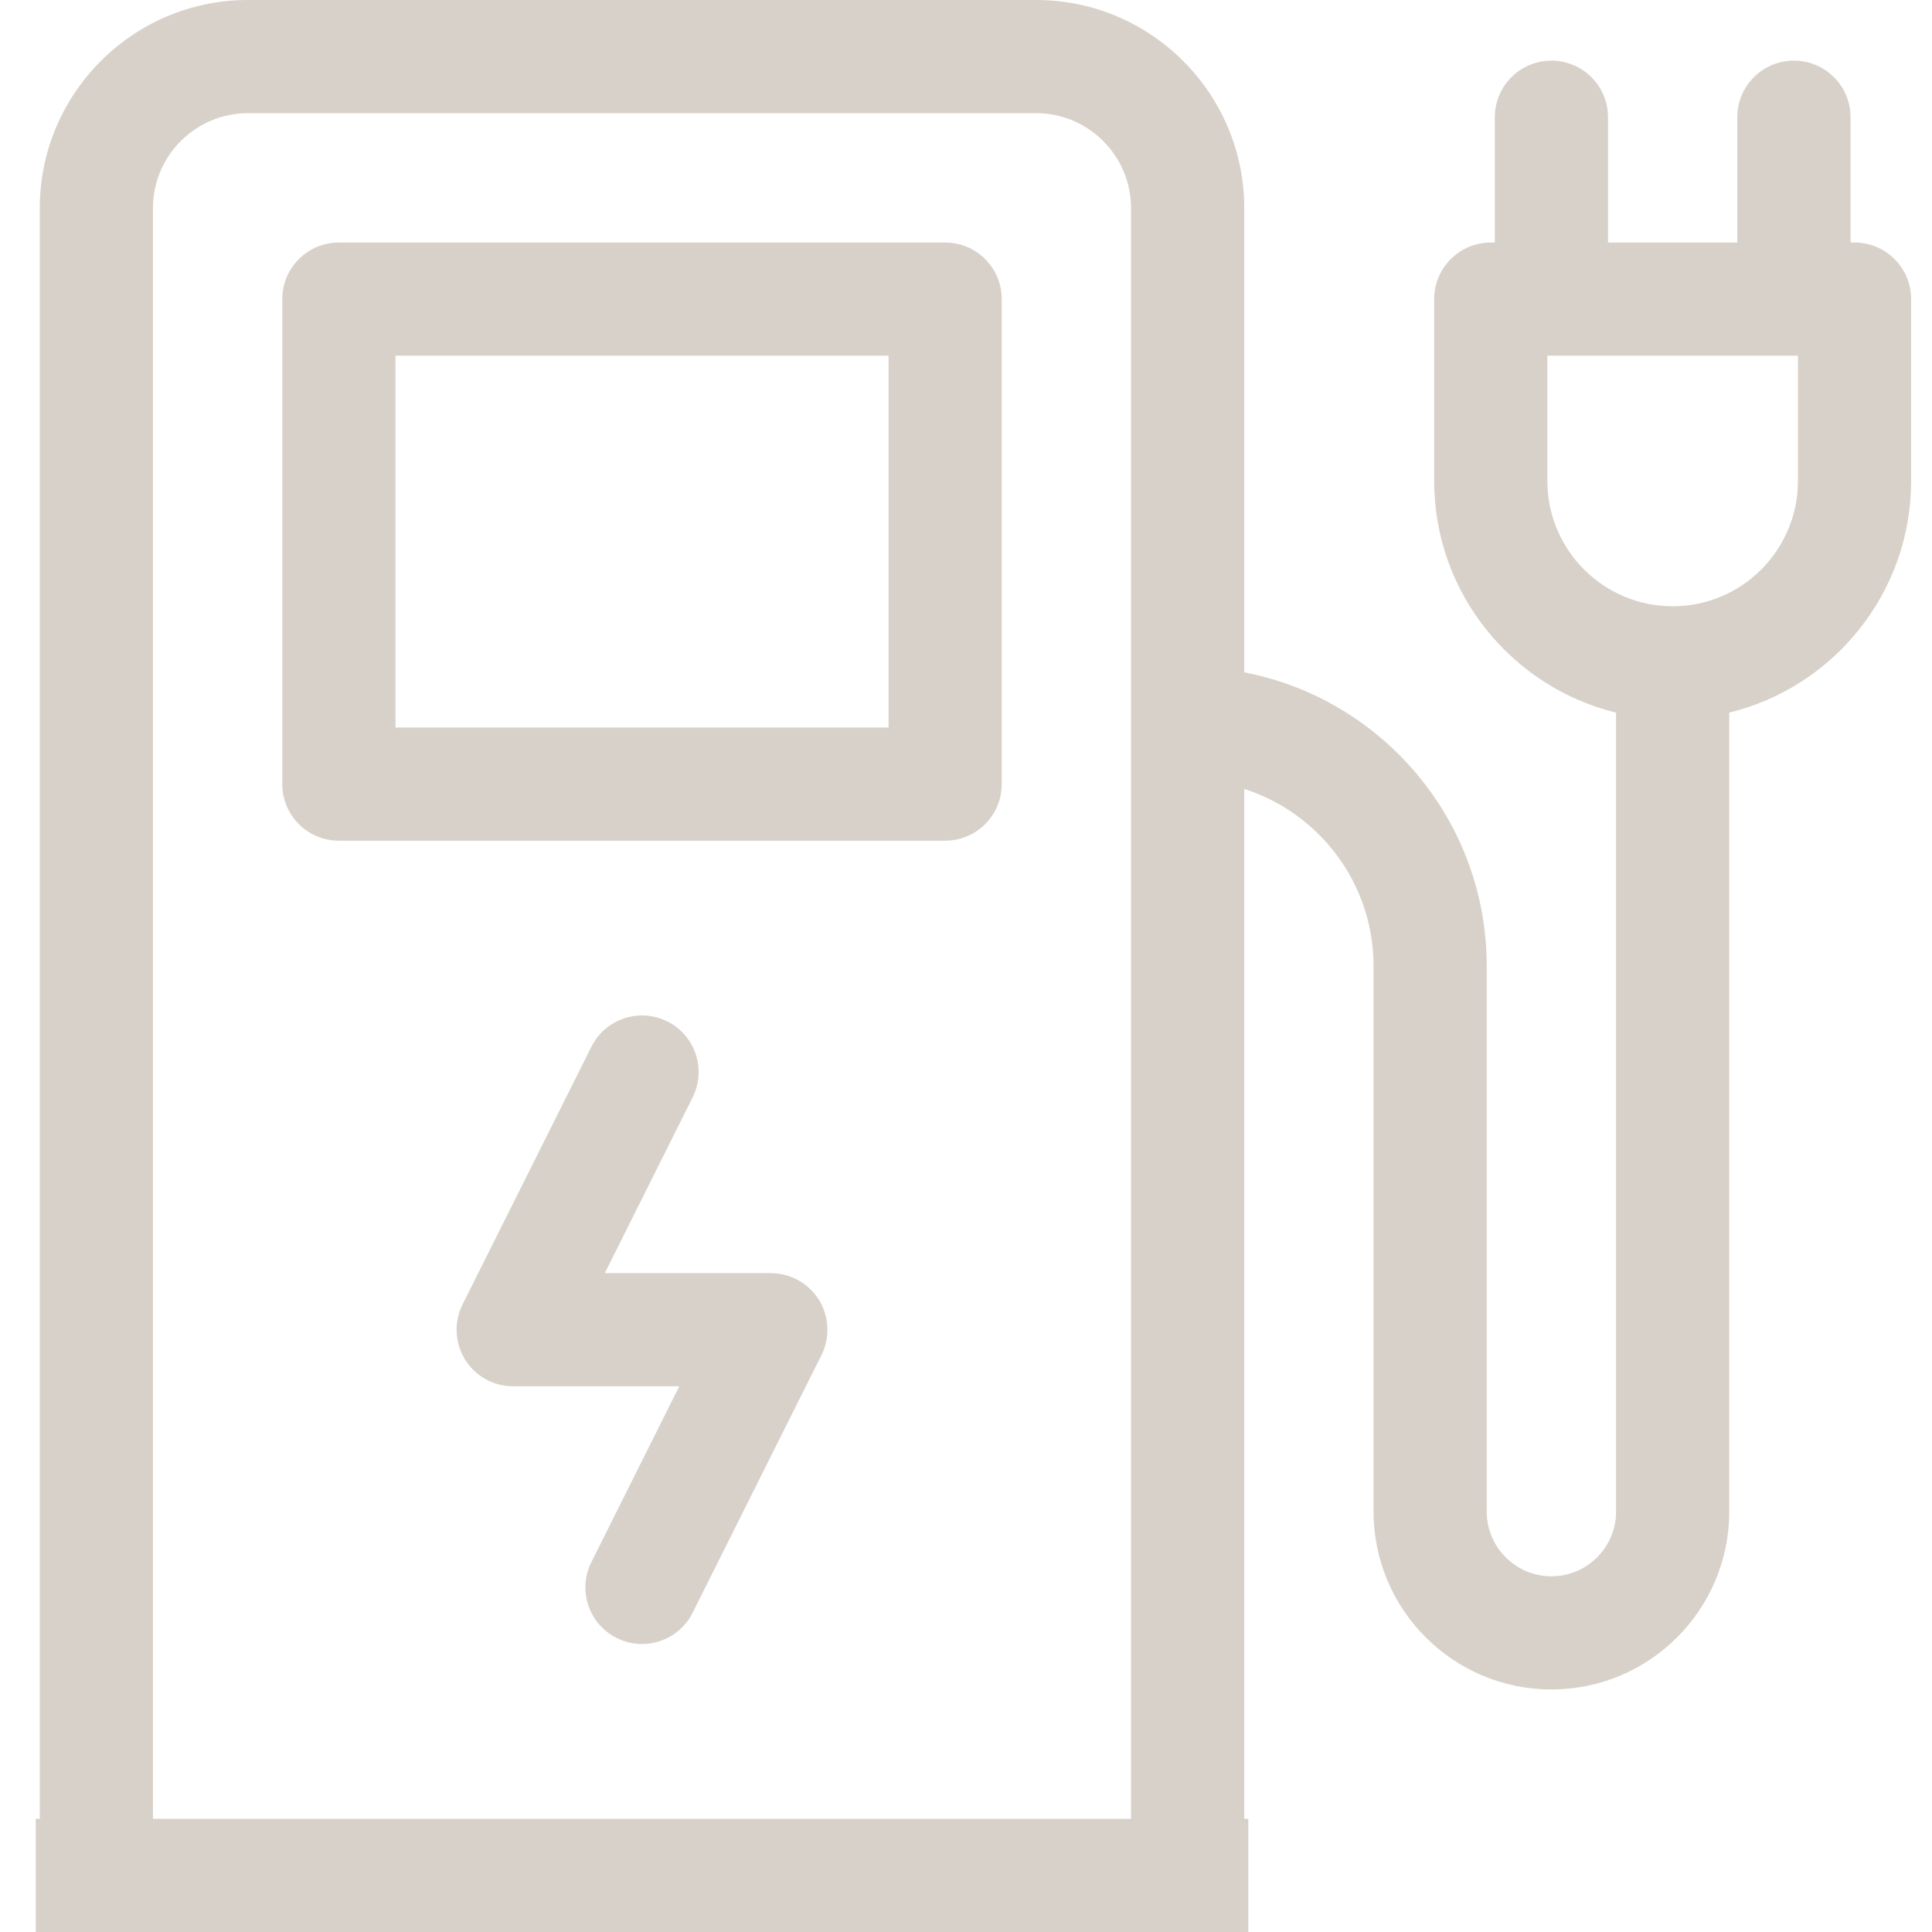
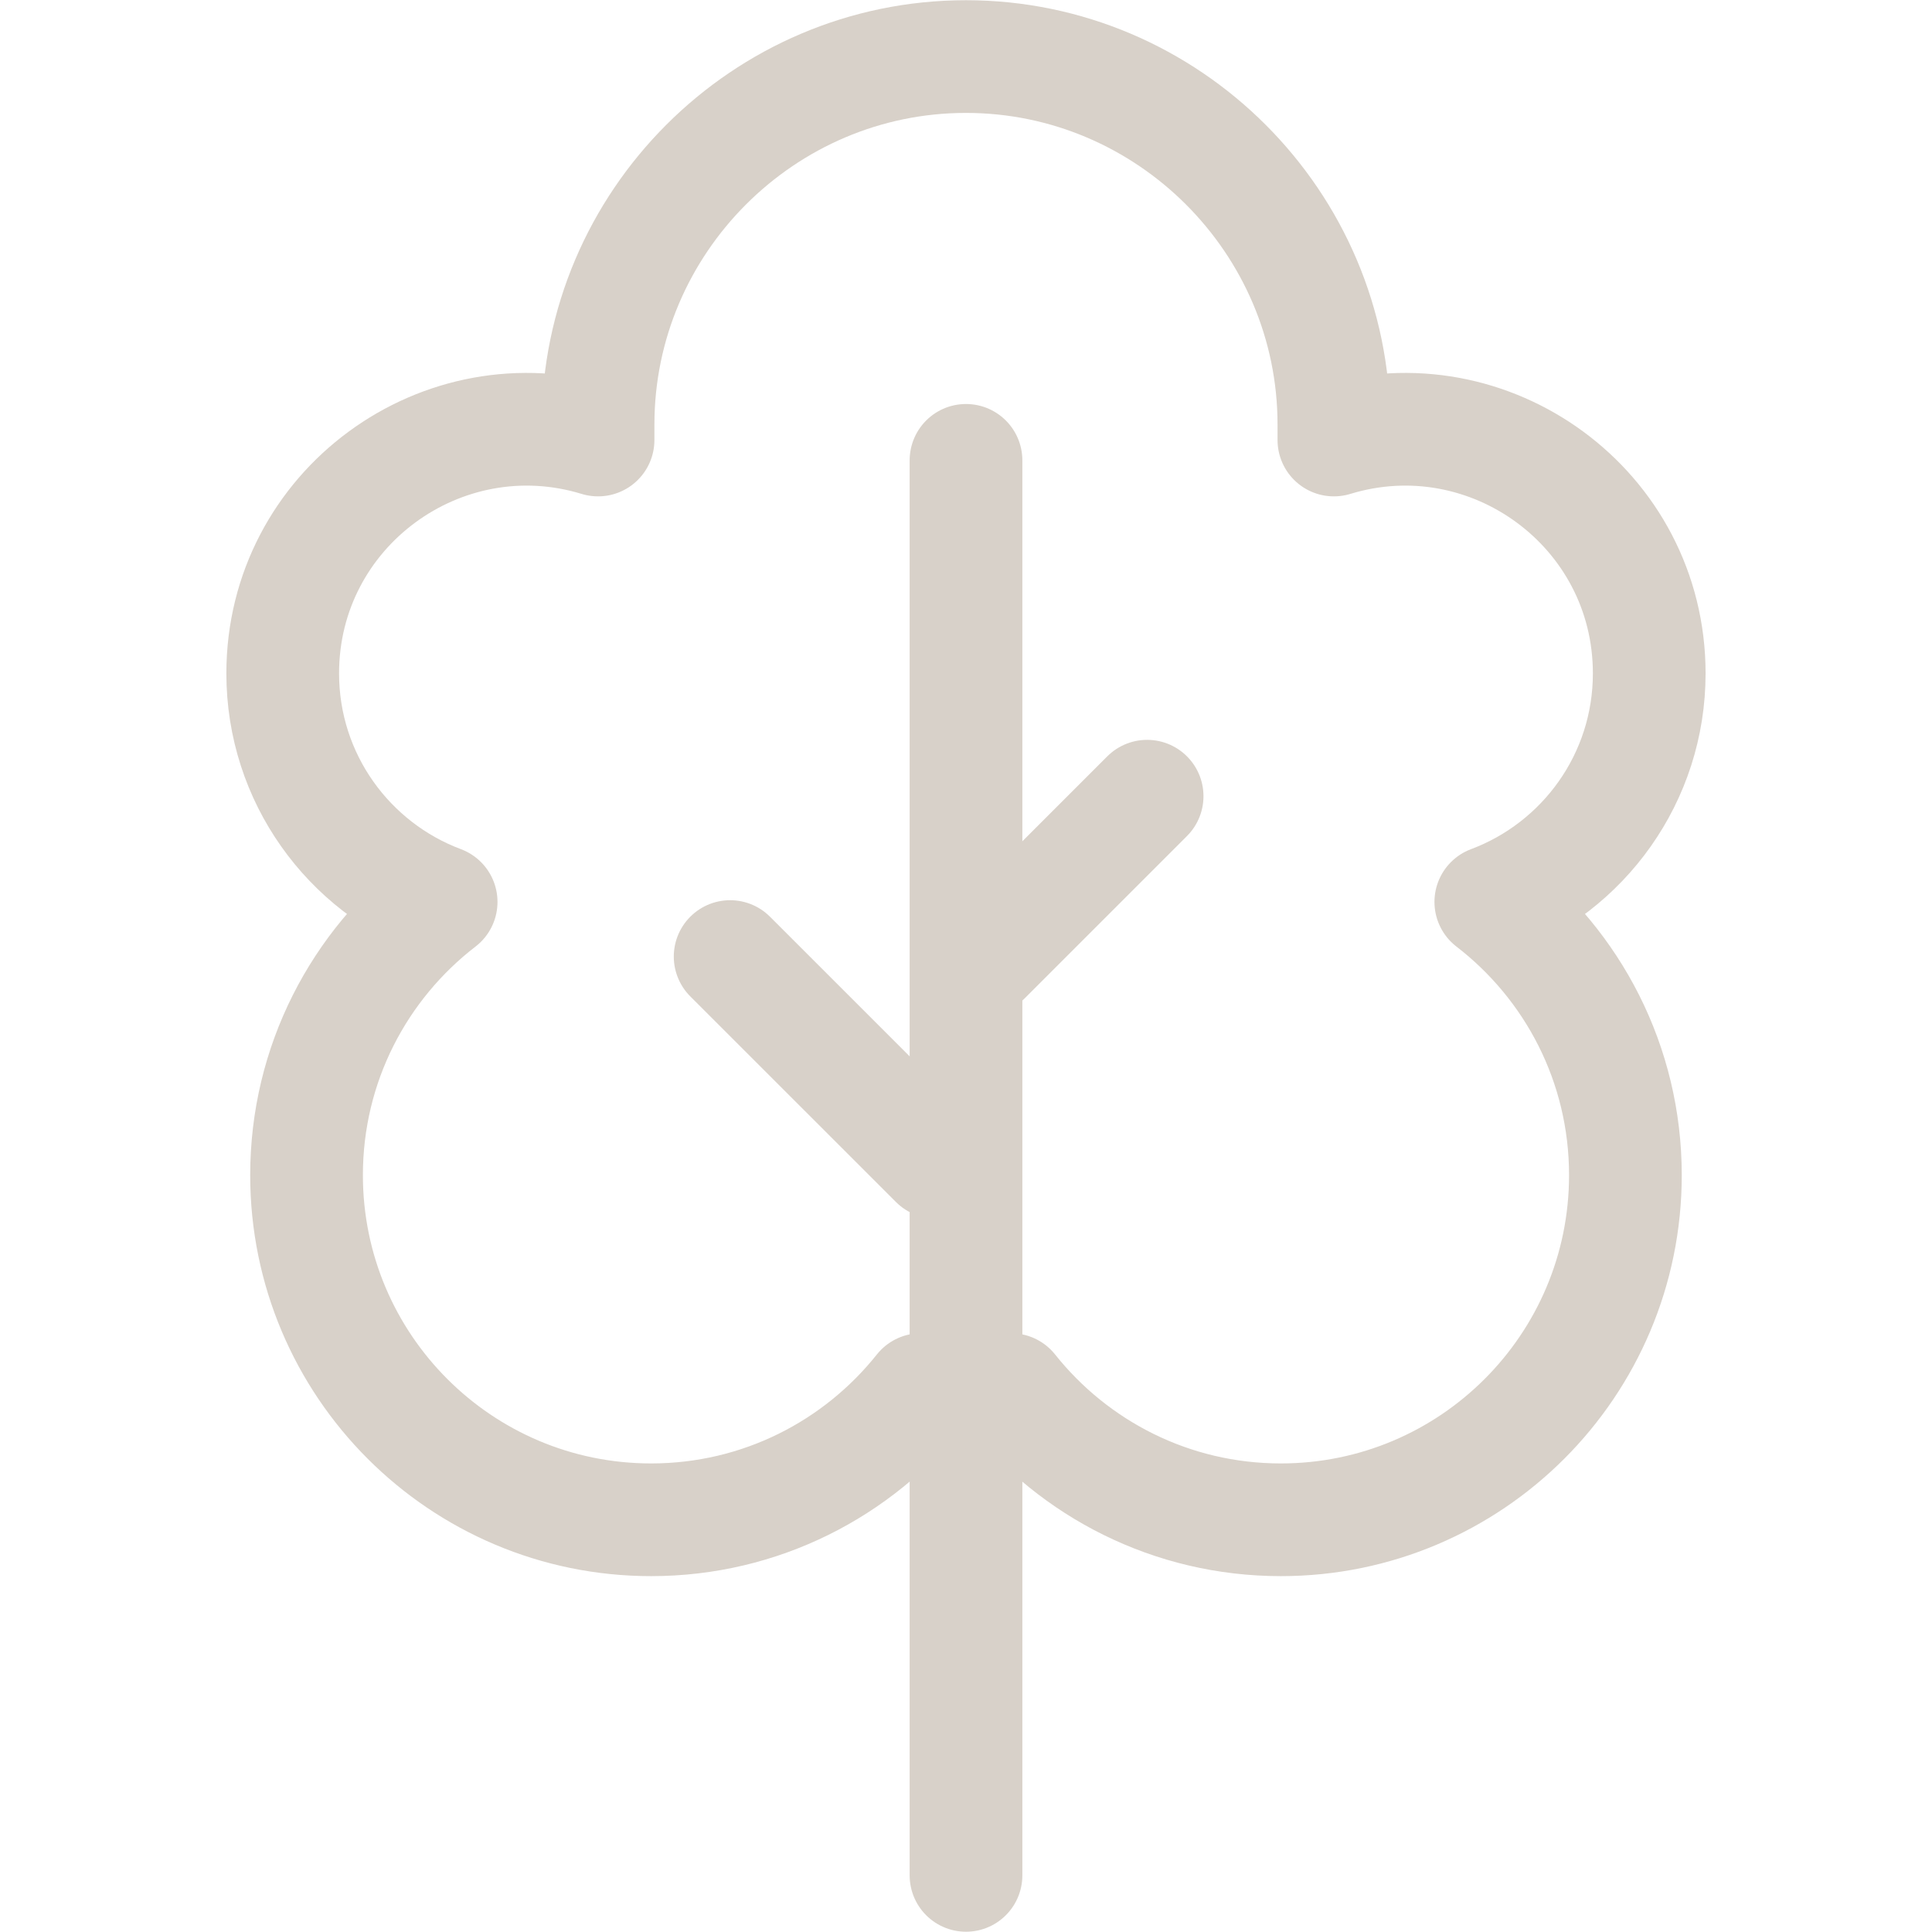
<svg xmlns="http://www.w3.org/2000/svg" width="36" height="36" viewBox="0 0 36 36" fill="none">
-   <path d="M34.557 4.519H34.482V2.184C34.482 1.602 34.01 1.13 33.427 1.13C32.844 1.13 32.372 1.602 32.372 2.184V4.519H29.963V2.184C29.963 1.602 29.491 1.13 28.908 1.13C28.326 1.13 27.854 1.602 27.854 2.184V4.519H27.779C27.196 4.519 26.724 4.991 26.724 5.573V8.963C26.724 11.049 28.17 12.804 30.113 13.279V28.167C30.113 28.831 29.573 29.372 28.908 29.372C28.244 29.372 27.703 28.831 27.703 28.167V18C27.703 15.287 25.755 13.023 23.185 12.528V3.879C23.185 1.74 21.445 0 19.306 0H4.62C2.481 0 0.741 1.74 0.741 3.879V33.891H0.666C0.67 34.412 0.666 34.363 0.666 34.945C0.666 35.528 0.67 35.471 0.666 36H1.796H22.13H23.26C23.26 35.562 23.26 35.528 23.26 34.945C23.26 34.363 23.26 34.49 23.26 33.891H23.185V14.701C24.581 15.148 25.594 16.458 25.594 18V28.167C25.594 29.995 27.081 31.481 28.908 31.481C30.736 31.481 32.222 29.995 32.222 28.167V13.279C34.165 12.804 35.611 11.049 35.611 8.963V5.573C35.611 4.991 35.139 4.519 34.557 4.519ZM2.85 33.891V3.879C2.85 2.903 3.644 2.109 4.62 2.109H19.306C20.282 2.109 21.075 2.903 21.075 3.879V33.891H2.85ZM33.502 8.963C33.502 10.25 32.455 11.297 31.168 11.297C29.88 11.297 28.833 10.25 28.833 8.963V6.628H33.502V8.963Z" fill="#D8D1C9" />
-   <path d="M17.611 4.519H6.314C5.732 4.519 5.26 4.991 5.26 5.573V14.611C5.26 15.193 5.732 15.665 6.314 15.665H17.611C18.194 15.665 18.666 15.193 18.666 14.611V5.573C18.666 4.991 18.194 4.519 17.611 4.519ZM16.557 13.556H7.369V6.628H16.557V13.556Z" fill="#D8D1C9" />
-   <path d="M14.364 23.723H11.269L12.906 20.448C13.167 19.927 12.956 19.294 12.435 19.033C11.914 18.773 11.28 18.984 11.02 19.505L8.619 24.306C8.456 24.633 8.473 25.021 8.665 25.332C8.857 25.643 9.197 25.832 9.562 25.832H12.657L11.02 29.107C10.759 29.628 10.97 30.262 11.491 30.522C11.643 30.598 11.804 30.634 11.962 30.634C12.349 30.634 12.722 30.42 12.906 30.051L15.307 25.25C15.47 24.923 15.453 24.534 15.261 24.223C15.069 23.913 14.729 23.723 14.364 23.723Z" fill="#D8D1C9" />
+   <path d="M18 8.578V34.945" stroke="#D8D1C9" stroke-width="2.1" stroke-miterlimit="22.926" stroke-linecap="round" stroke-linejoin="round" />
+   <path d="M17.999 1.054C21.77 1.054 24.855 4.139 24.855 7.91V8.199C27.754 7.313 30.731 9.474 30.731 12.548C30.731 14.498 29.504 16.16 27.779 16.806C29.304 17.98 30.287 19.824 30.287 21.897C30.287 25.444 27.412 28.319 23.866 28.319C21.83 28.319 20.016 27.371 18.839 25.893C18.28 25.962 17.718 25.962 17.16 25.893C15.983 27.371 14.169 28.319 12.133 28.319C8.587 28.319 5.712 25.444 5.712 21.897C5.712 19.824 6.695 17.98 8.22 16.806C6.495 16.16 5.268 14.498 5.268 12.548C5.268 9.474 8.245 7.313 11.144 8.199V7.91C11.144 4.139 14.229 1.054 17.999 1.054Z" stroke="#D8D1C9" stroke-width="2.1" stroke-miterlimit="22.926" stroke-linecap="round" stroke-linejoin="round" />
+   <path d="M18.352 17.859L21.375 14.836" stroke="#D8D1C9" stroke-width="2.1" stroke-miterlimit="22.926" stroke-linecap="round" stroke-linejoin="round" />
+   <path d="M17.438 21.656L13.605 17.824" stroke="#D8D1C9" stroke-width="2.1" stroke-miterlimit="22.926" stroke-linecap="round" stroke-linejoin="round" />
</svg>
